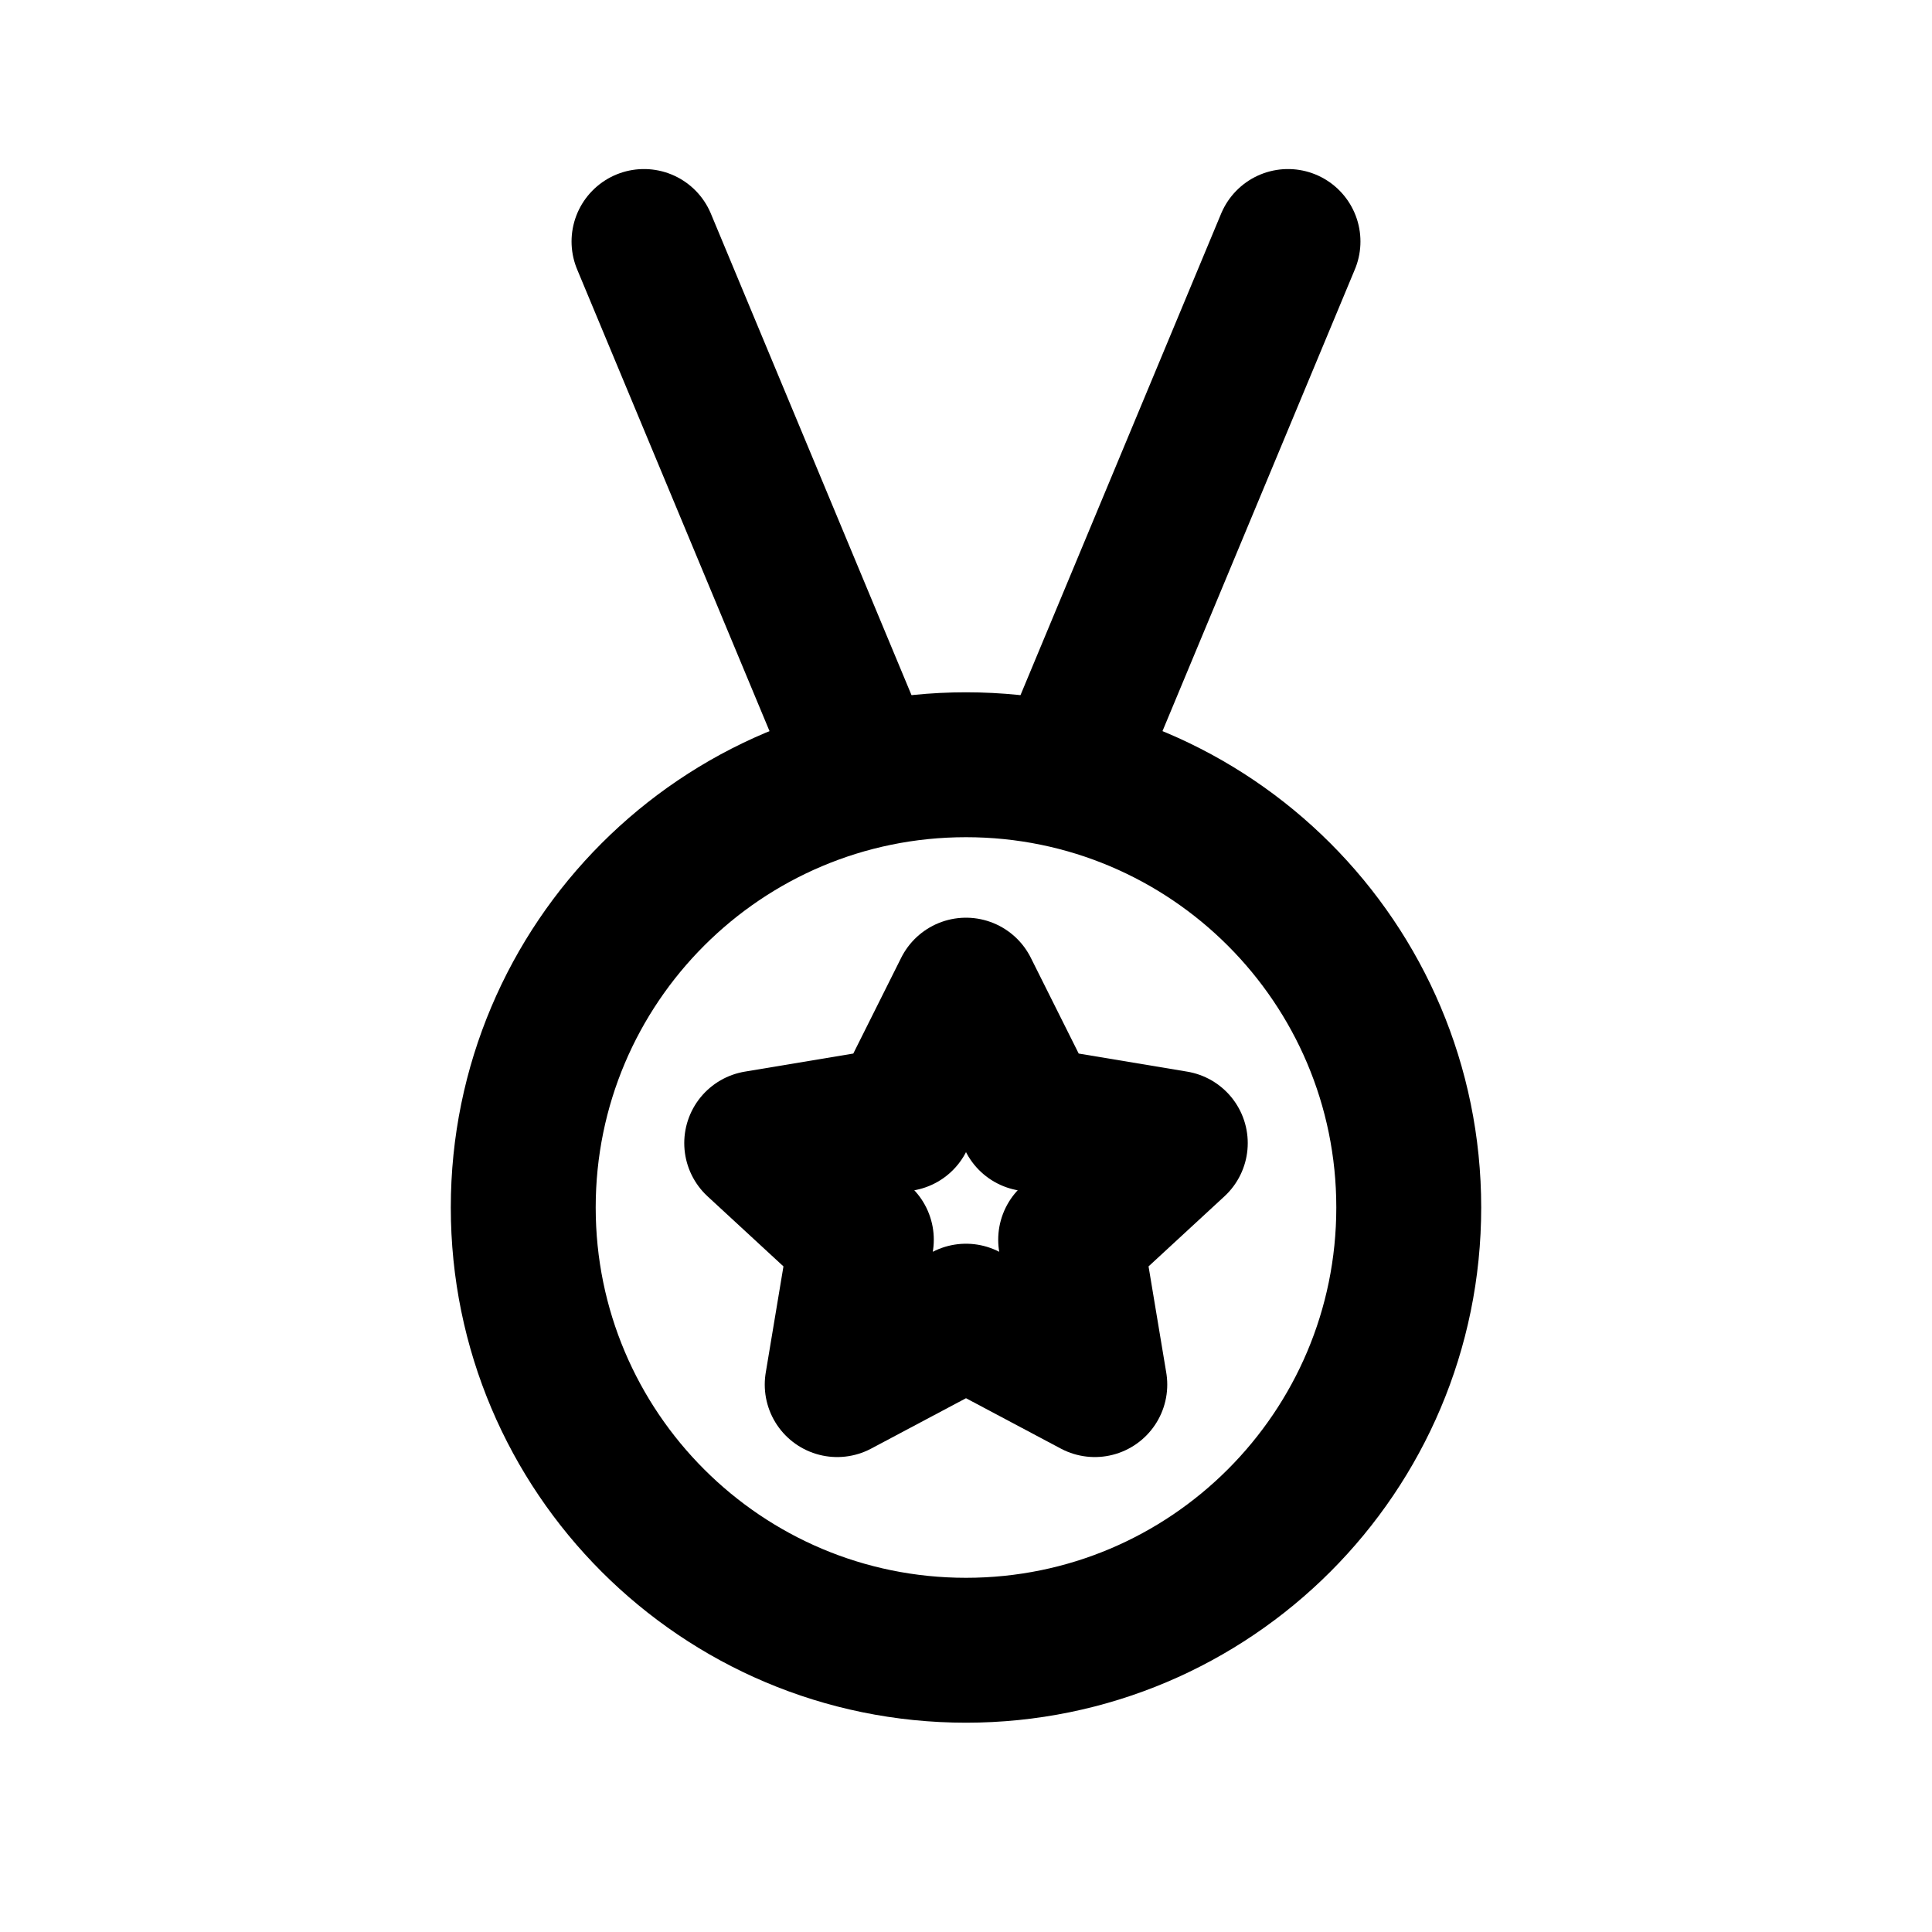
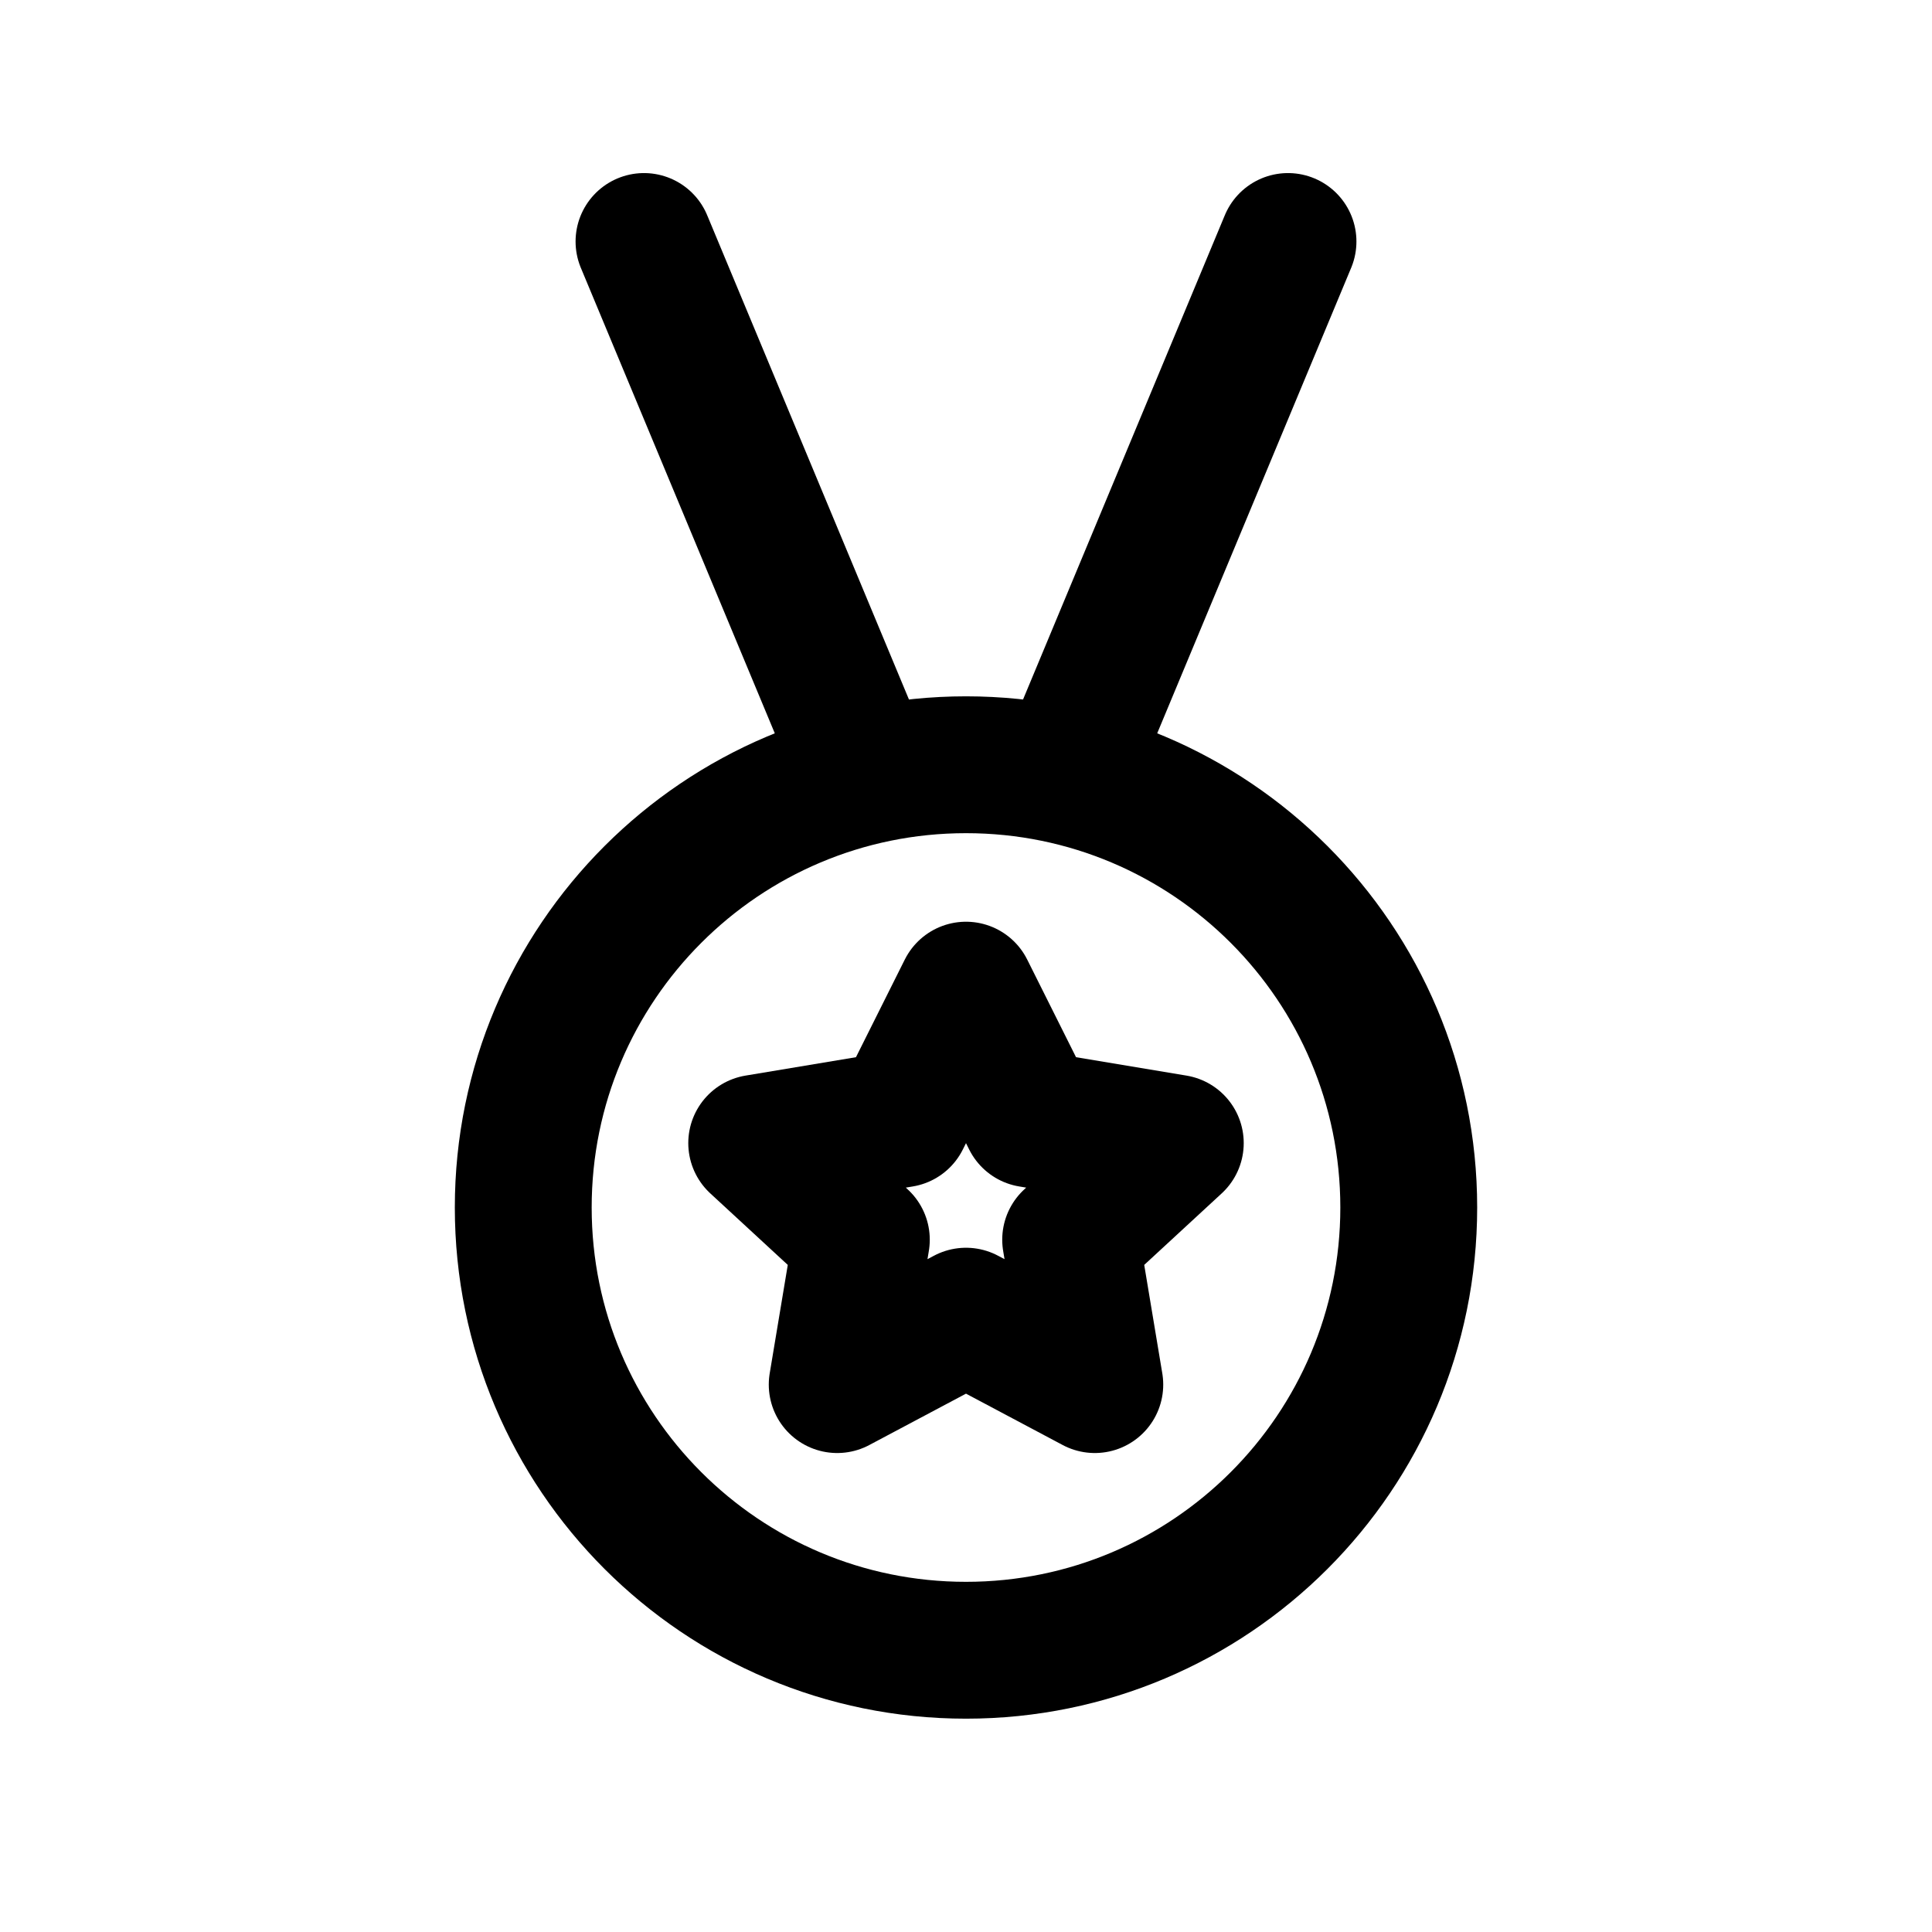
- <svg xmlns="http://www.w3.org/2000/svg" viewBox="0 0 24 24" fill="none" stroke="currentColor" stroke-width="1.8" stroke-linecap="round" stroke-linejoin="round">
+ <svg xmlns="http://www.w3.org/2000/svg" viewBox="0 0 24 24" fill="none" stroke="currentColor" stroke-width="1.7" stroke-linecap="round" stroke-linejoin="round">
  <path d="M8 3l2.5 6M16 3l-2.5 6" />
  <circle cx="12" cy="15" r="5.5" />
  <path d="m12 12.3.8 1.6 1.8.3-1.3 1.2.3 1.8-1.6-.85-1.6.85.3-1.8-1.3-1.2 1.8-.3z" />
</svg>
